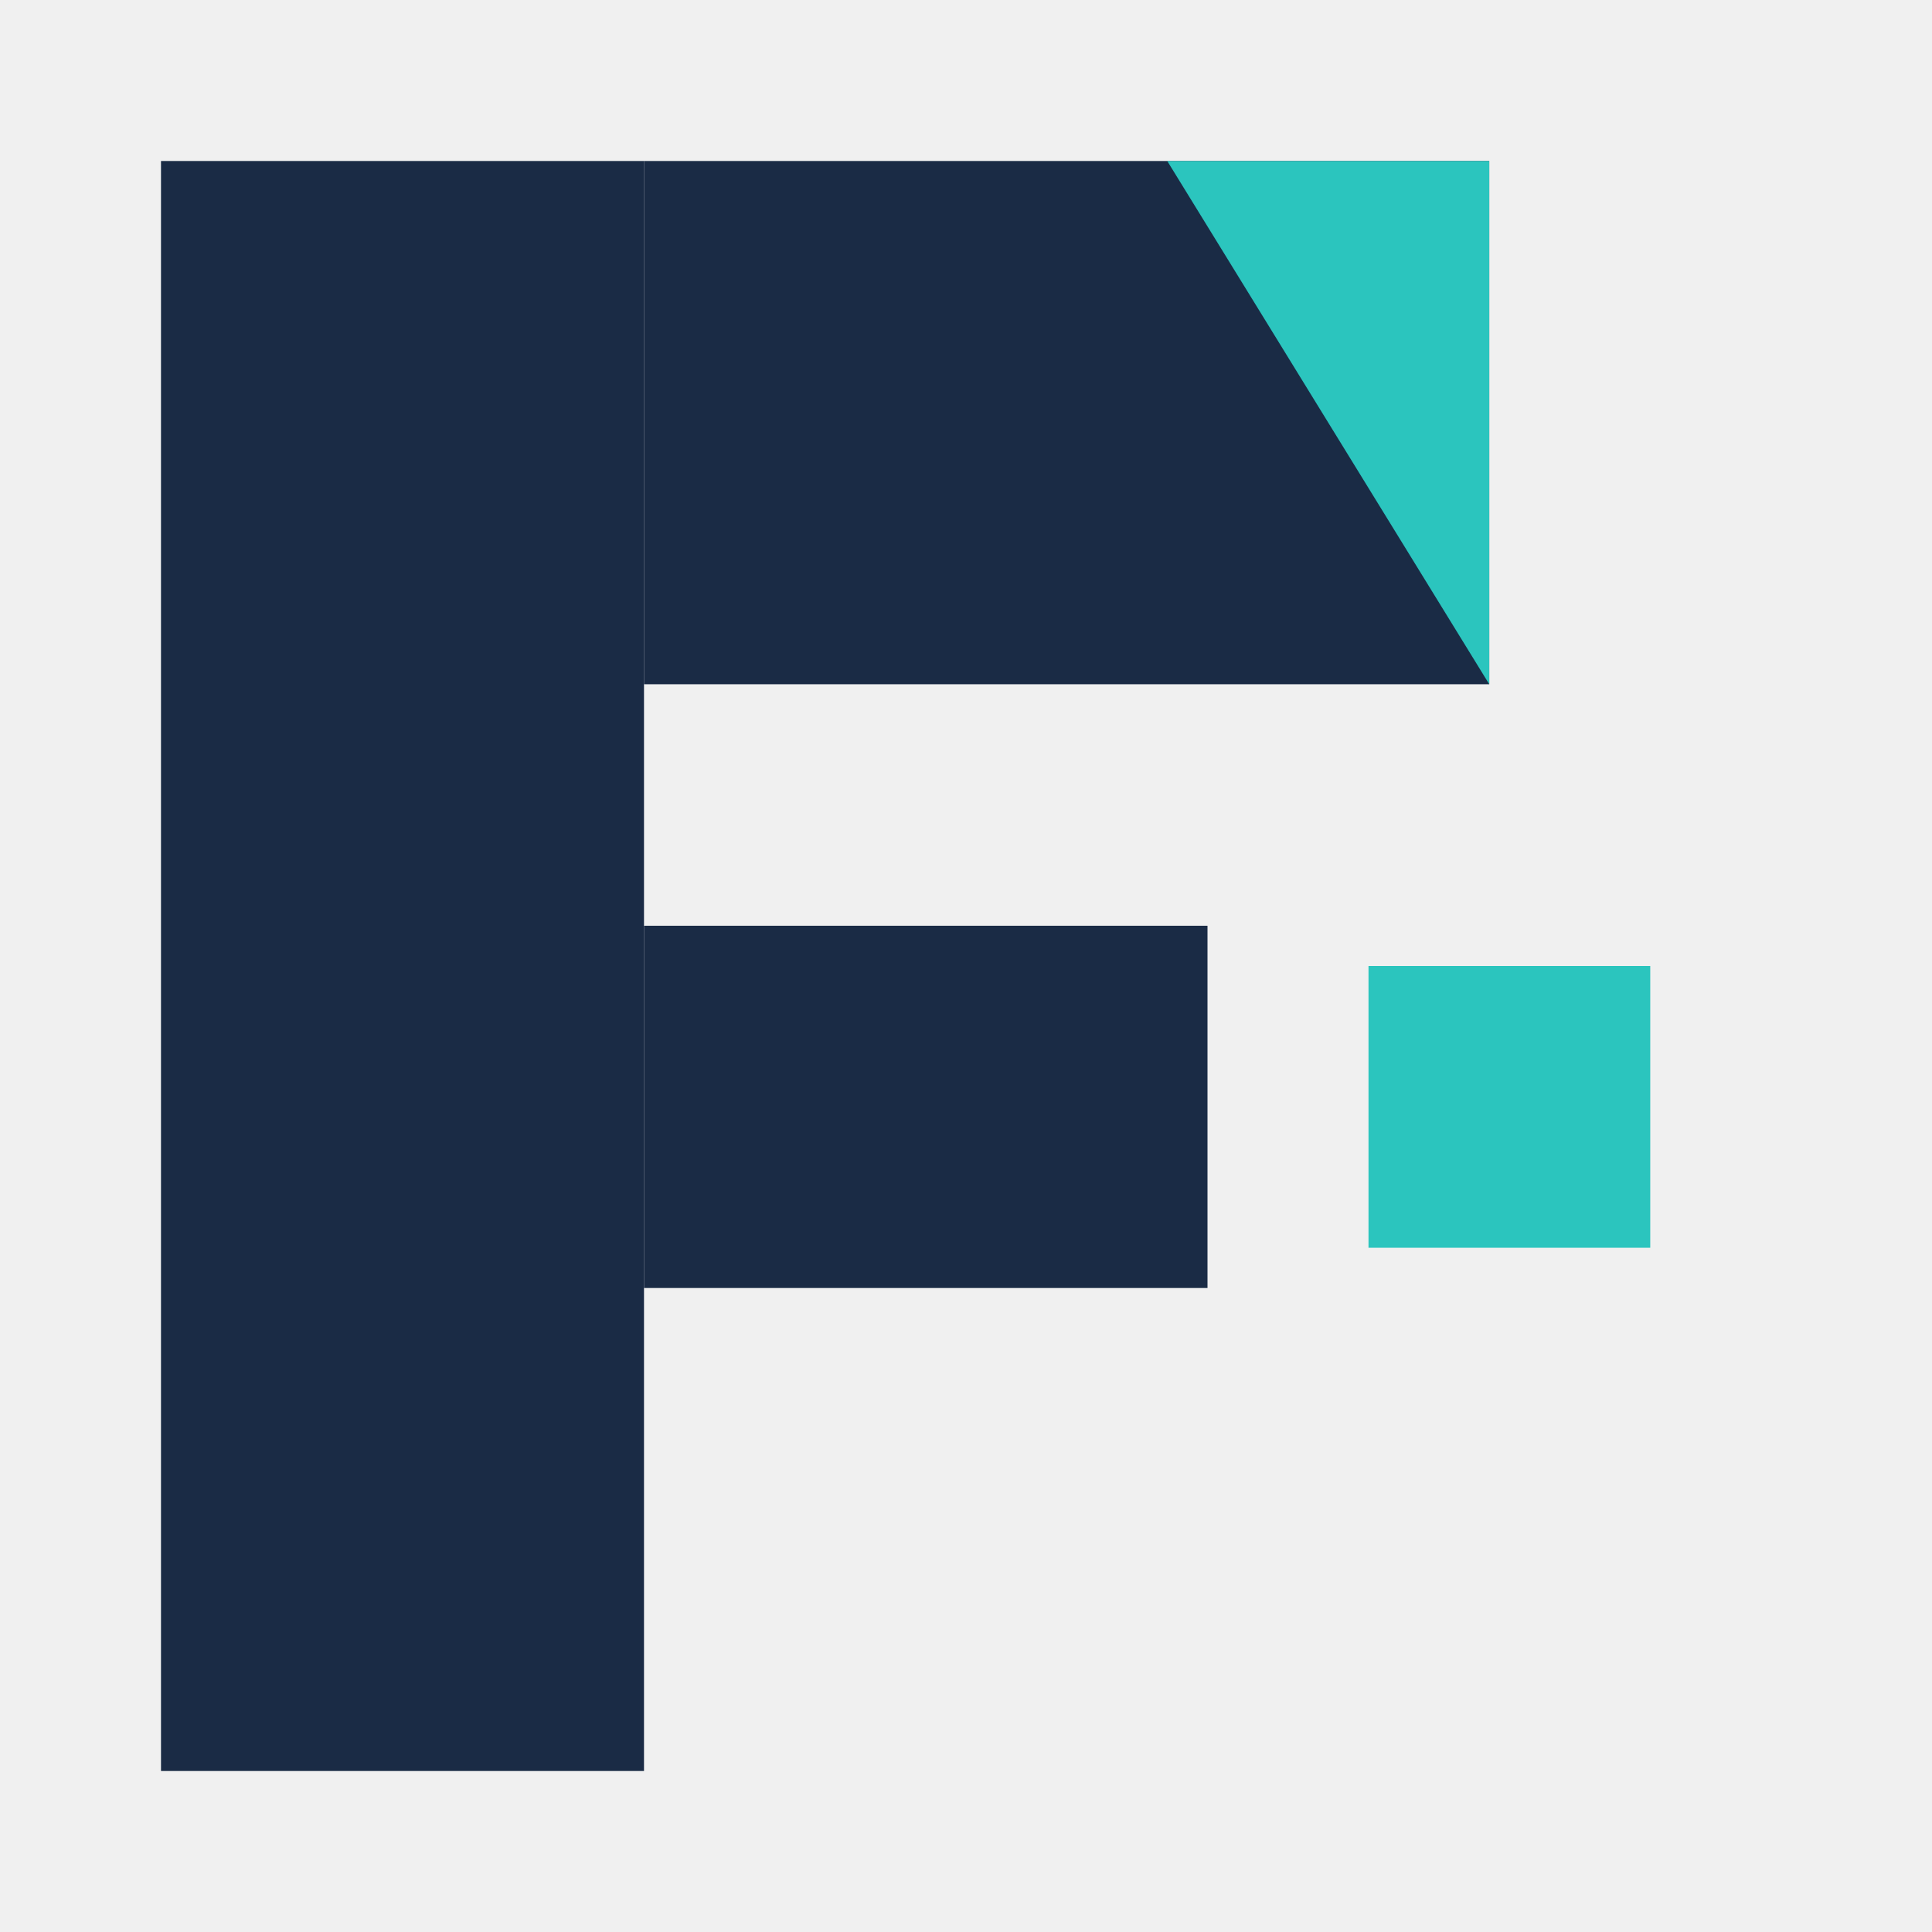
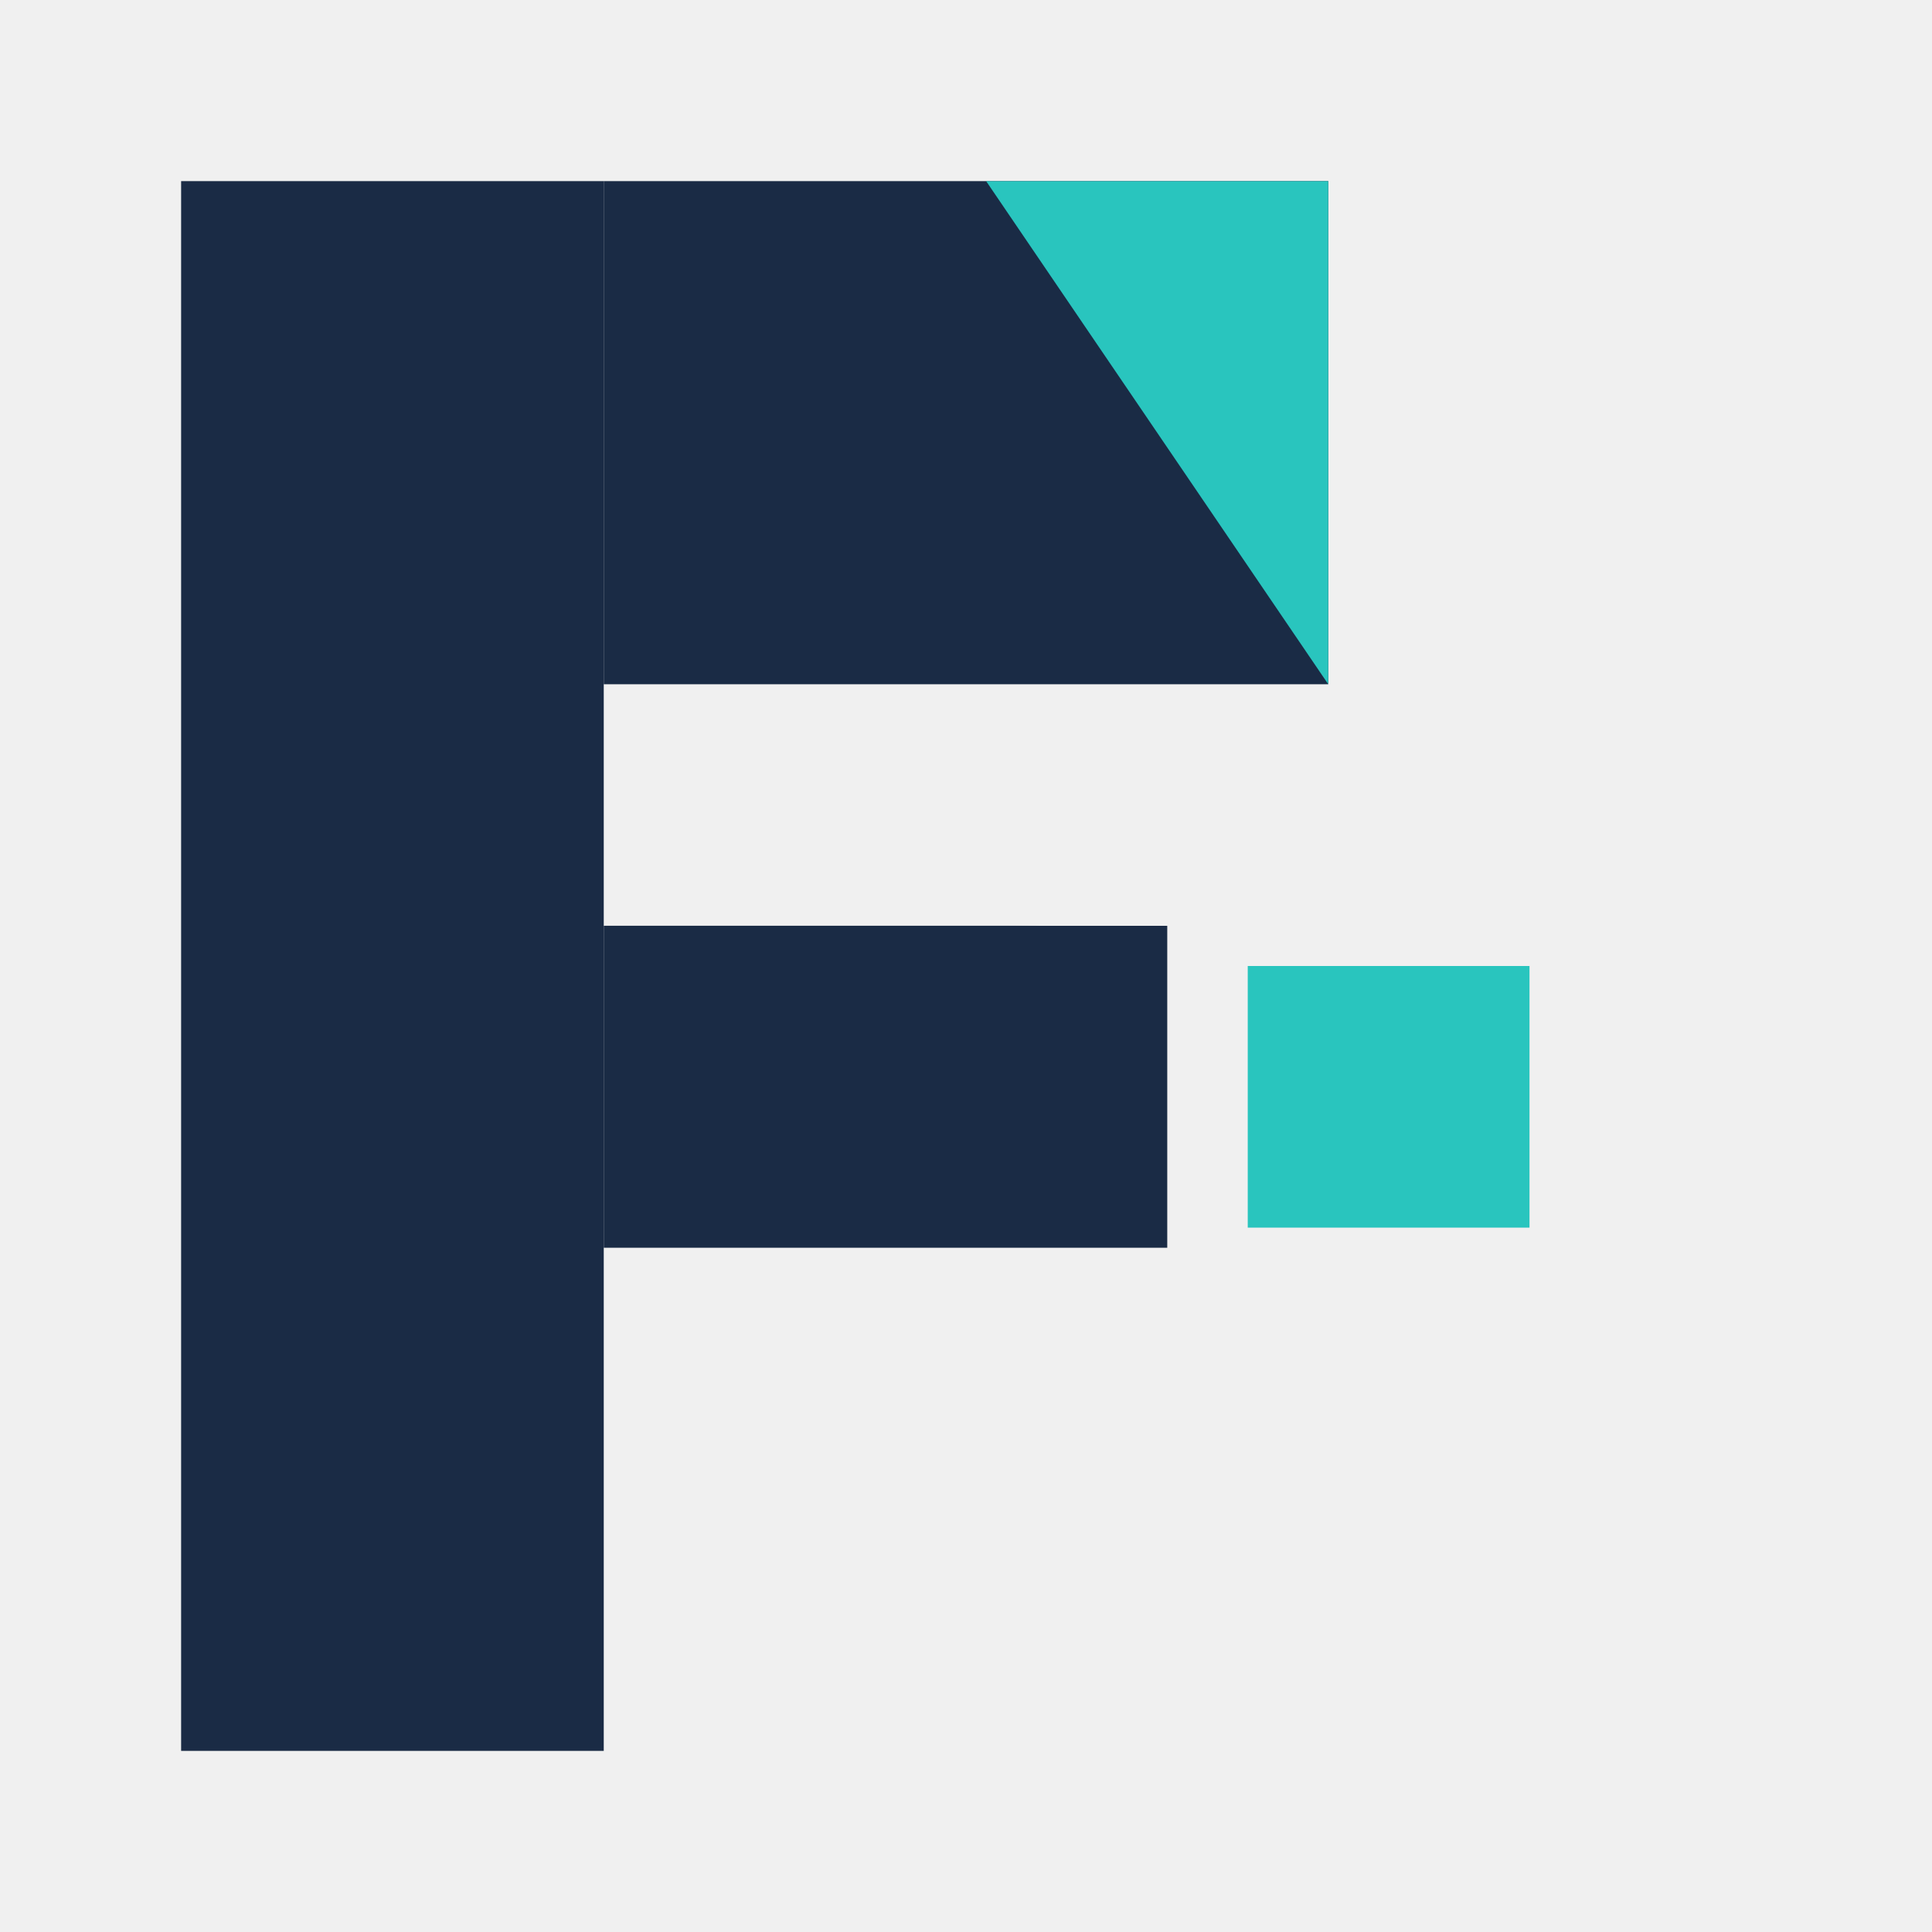
<svg xmlns="http://www.w3.org/2000/svg" width="96" height="96" viewBox="0 0 96 96" role="img" aria-label="ThweSat">
-   <rect x="8" y="8" width="24" height="80" fill="#1A2B45" />
-   <rect x="32" y="8" width="42" height="26" fill="#1A2B45" />
-   <rect x="32" y="46" width="28" height="18" fill="#1A2B45" />
-   <polygon points="58,8 74,8 74,34" fill="#2BC5BE" />
-   <rect x="68" y="48" width="14" height="14" fill="#2BC5BE" />
+   <defs>
+     <mask id="m">
+       <rect width="96" height="96" fill="white" />
+       <path d="M66,34 Q66,46 50,46 L66,46 Z" fill="black" />
+     </mask>
+   </defs>
+   <g mask="url(#m)">
+     <rect x="9" y="9" width="21" height="78" fill="#1A2B45" />
+     <rect x="30" y="9" width="36" height="25" fill="#1A2B45" />
+     <rect x="30" y="46" width="28" height="16" fill="#1A2B45" />
+   </g>
+   <polygon points="49,9 66,9 66,34" fill="#29C5BE" />
+   <rect x="62" y="48" width="14" height="13" fill="#29C5BE" />
</svg>
